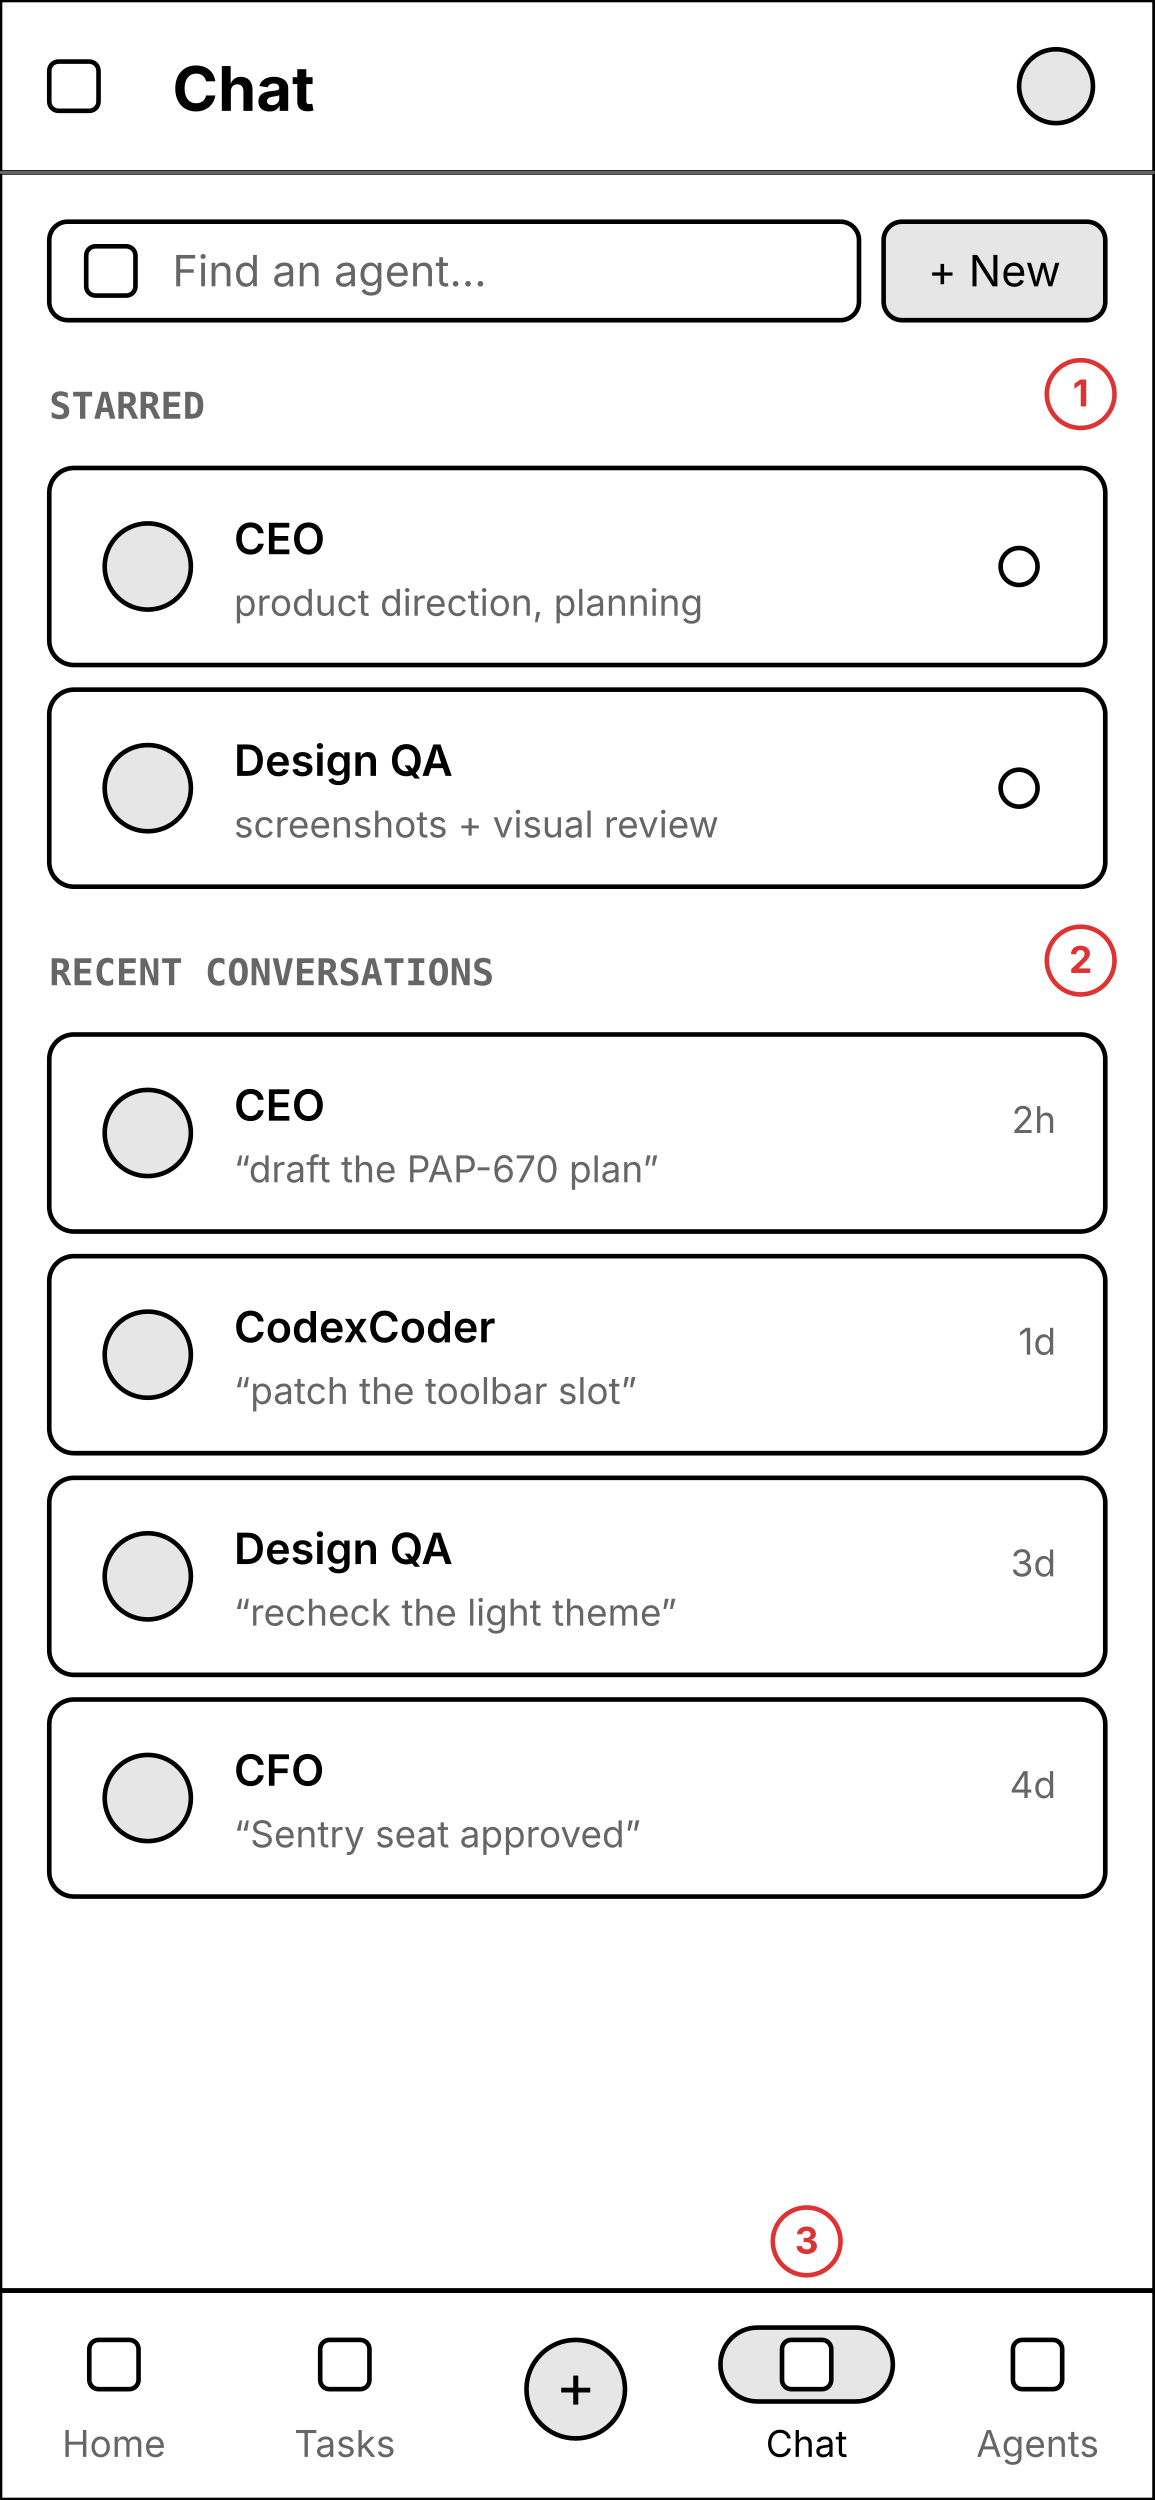
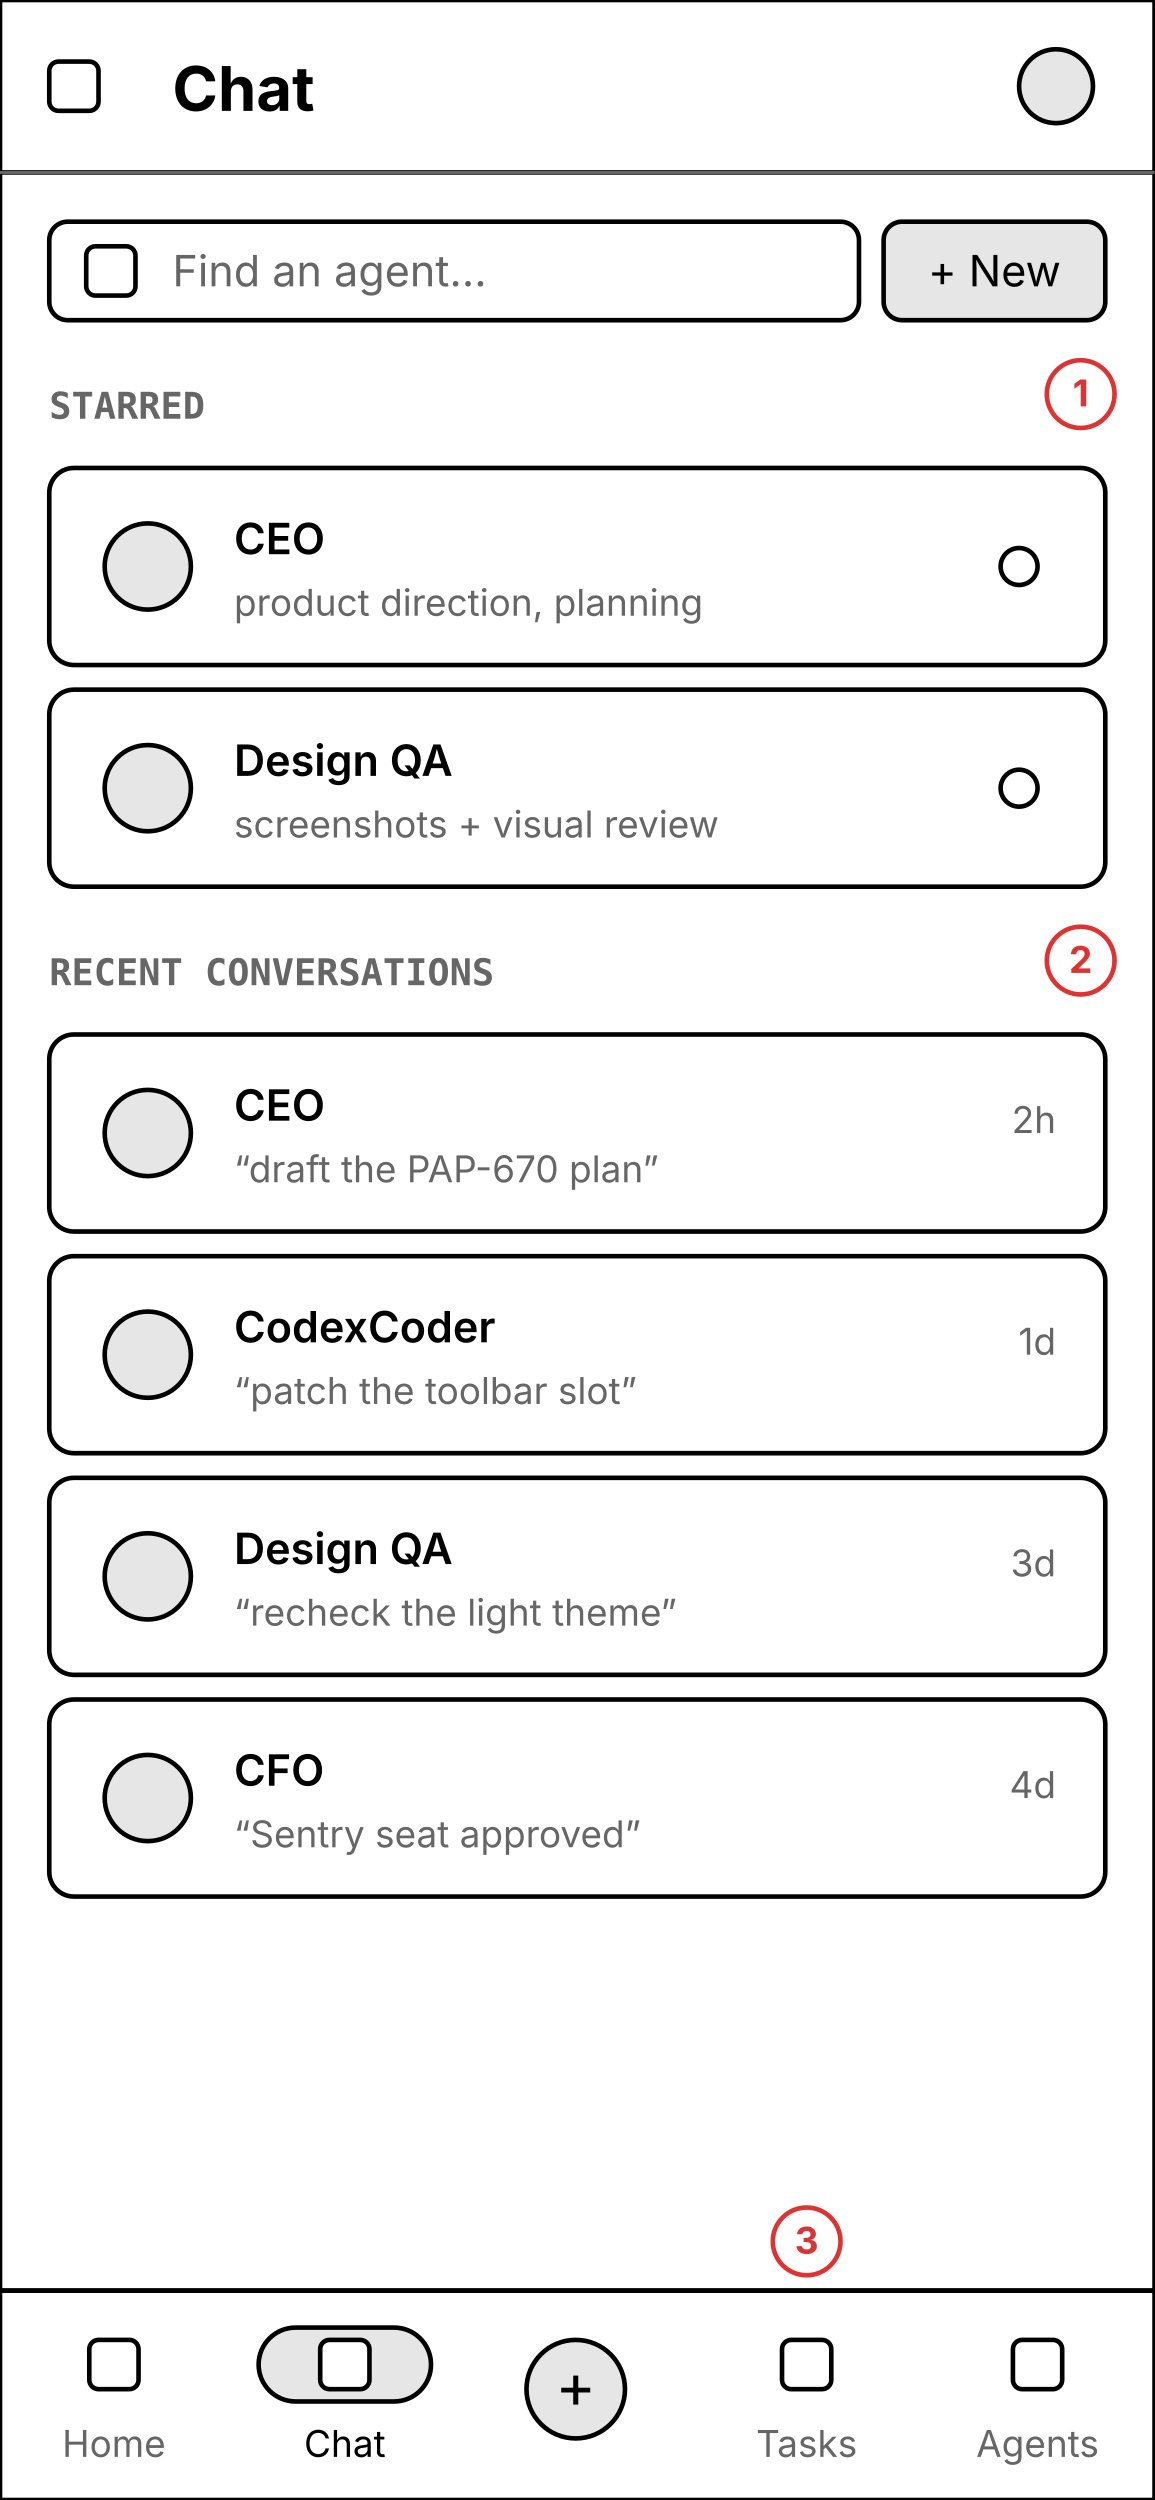
<svg xmlns="http://www.w3.org/2000/svg" width="375" height="812" viewBox="0 0 375 812" font-family="-apple-system, system-ui, sans-serif" fill="#fff" stroke="#000" stroke-width="1.5">
  <rect x="0" y="0" width="375" height="812" />
  <rect x="0" y="0" width="375" height="56" rx="0" fill="#fff" stroke="#000" stroke-width="1.5" />
  <rect x="16" y="20" width="16" height="16" rx="3" fill="#fff" stroke="#000" stroke-width="1.5" />
  <text x="56" y="36" font-size="20" text-anchor="start" stroke="none" fill="#000" font-weight="bold">Chat</text>
  <circle cx="343" cy="28" r="12" fill="#e6e6e6" stroke="#000" stroke-width="1.5" />
  <line x1="0" y1="56" x2="375" y2="56" stroke="#666" stroke-width="1" />
  <rect x="16" y="72" width="263" height="32" rx="6" fill="#fff" stroke="#000" stroke-width="1.5" />
  <rect x="28" y="80" width="16" height="16" rx="3" fill="#fff" stroke="#000" stroke-width="1.5" />
  <text x="56" y="93" font-size="14" text-anchor="start" stroke="none" fill="#666">Find an agent…</text>
  <rect x="287" y="72" width="72" height="32" rx="6" fill="#e6e6e6" stroke="#000" stroke-width="1.5" />
  <text x="323" y="93" font-size="14" text-anchor="middle" stroke="none" fill="#000">+ New</text>
  <text x="16" y="136" font-size="12" text-anchor="start" stroke="none" fill="#666" font-weight="600" font-family="ui-monospace, SFMono-Regular, monospace">STARRED</text>
  <rect x="16" y="152" width="343" height="64" rx="8" fill="#fff" stroke="#000" stroke-width="1.5" />
  <circle cx="48" cy="184" r="14" fill="#e6e6e6" stroke="#000" stroke-width="1.5" />
  <text x="76" y="180" font-size="14" text-anchor="start" stroke="none" fill="#000" font-weight="600">CEO</text>
  <text x="76" y="200" font-size="12" text-anchor="start" stroke="none" fill="#666">product direction, planning</text>
  <circle cx="331" cy="184" r="6" fill="#fff" stroke="#000" stroke-width="1.5" />
  <rect x="16" y="224" width="343" height="64" rx="8" fill="#fff" stroke="#000" stroke-width="1.5" />
  <circle cx="48" cy="256" r="14" fill="#e6e6e6" stroke="#000" stroke-width="1.5" />
  <text x="76" y="252" font-size="14" text-anchor="start" stroke="none" fill="#000" font-weight="600">Design QA</text>
  <text x="76" y="272" font-size="12" text-anchor="start" stroke="none" fill="#666">screenshots + visual review</text>
  <circle cx="331" cy="256" r="6" fill="#fff" stroke="#000" stroke-width="1.5" />
  <text x="16" y="320" font-size="12" text-anchor="start" stroke="none" fill="#666" font-weight="600" font-family="ui-monospace, SFMono-Regular, monospace">RECENT CONVERSATIONS</text>
  <rect x="16" y="336" width="343" height="64" rx="8" fill="#fff" stroke="#000" stroke-width="1.5" />
  <circle cx="48" cy="368" r="14" fill="#e6e6e6" stroke="#000" stroke-width="1.5" />
  <text x="76" y="364" font-size="14" text-anchor="start" stroke="none" fill="#000" font-weight="600">CEO</text>
  <text x="76" y="384" font-size="12" text-anchor="start" stroke="none" fill="#666">“draft the PAP-670 plan”</text>
  <text x="343" y="368" font-size="12" text-anchor="end" stroke="none" fill="#666">2h</text>
  <rect x="16" y="408" width="343" height="64" rx="8" fill="#fff" stroke="#000" stroke-width="1.5" />
  <circle cx="48" cy="440" r="14" fill="#e6e6e6" stroke="#000" stroke-width="1.5" />
  <text x="76" y="436" font-size="14" text-anchor="start" stroke="none" fill="#000" font-weight="600">CodexCoder</text>
  <text x="76" y="456" font-size="12" text-anchor="start" stroke="none" fill="#666">“patch the toolbar slot”</text>
  <text x="343" y="440" font-size="12" text-anchor="end" stroke="none" fill="#666">1d</text>
  <rect x="16" y="480" width="343" height="64" rx="8" fill="#fff" stroke="#000" stroke-width="1.5" />
  <circle cx="48" cy="512" r="14" fill="#e6e6e6" stroke="#000" stroke-width="1.5" />
  <text x="76" y="508" font-size="14" text-anchor="start" stroke="none" fill="#000" font-weight="600">Design QA</text>
  <text x="76" y="528" font-size="12" text-anchor="start" stroke="none" fill="#666">“recheck the light theme”</text>
  <text x="343" y="512" font-size="12" text-anchor="end" stroke="none" fill="#666">3d</text>
  <rect x="16" y="552" width="343" height="64" rx="8" fill="#fff" stroke="#000" stroke-width="1.5" />
  <circle cx="48" cy="584" r="14" fill="#e6e6e6" stroke="#000" stroke-width="1.5" />
  <text x="76" y="580" font-size="14" text-anchor="start" stroke="none" fill="#000" font-weight="600">CFO</text>
  <text x="76" y="600" font-size="12" text-anchor="start" stroke="none" fill="#666">“Sentry seat approved”</text>
  <text x="343" y="584" font-size="12" text-anchor="end" stroke="none" fill="#666">4d</text>
  <rect x="0" y="744" width="375" height="68" rx="0" fill="#fff" stroke="#000" stroke-width="1.5" />
  <line x1="0" y1="744" x2="375" y2="744" stroke="#000" stroke-width="1.5" />
  <rect x="29" y="760" width="16" height="16" rx="3" fill="#fff" stroke="#000" stroke-width="1.5" />
  <text x="37" y="798" font-size="12" text-anchor="middle" stroke="none" fill="#666">Home</text>
+   <rect x="84" y="756" width="56" height="24" rx="12" fill="#e6e6e6" stroke="#000" stroke-width="1.5" />
  <rect x="104" y="760" width="16" height="16" rx="3" fill="#fff" stroke="#000" stroke-width="1.5" />
-   <text x="112" y="798" font-size="12" text-anchor="middle" stroke="none" fill="#666">Tasks</text>
+   <text x="112" y="798" font-size="12" text-anchor="middle" stroke="none" fill="#000">Chat</text>
  <circle cx="187" cy="776" r="16" fill="#e6e6e6" stroke="#000" stroke-width="1.5" />
  <text x="187" y="782" font-size="20" text-anchor="middle" stroke="none" fill="#000">+</text>
-   <rect x="234" y="756" width="56" height="24" rx="12" fill="#e6e6e6" stroke="#000" stroke-width="1.5" />
  <rect x="254" y="760" width="16" height="16" rx="3" fill="#fff" stroke="#000" stroke-width="1.5" />
-   <text x="262" y="798" font-size="12" text-anchor="middle" stroke="none" fill="#000">Chat</text>
+   <text x="262" y="798" font-size="12" text-anchor="middle" stroke="none" fill="#666">Tasks</text>
  <rect x="329" y="760" width="16" height="16" rx="3" fill="#fff" stroke="#000" stroke-width="1.5" />
  <text x="337" y="798" font-size="12" text-anchor="middle" stroke="none" fill="#666">Agents</text>
  <circle cx="351" cy="128" r="11" fill="#fff" stroke="#d33" stroke-width="1.5" />
  <text x="351" y="132" font-size="12" text-anchor="middle" stroke="none" fill="#d33" font-weight="bold">1</text>
  <circle cx="351" cy="312" r="11" fill="#fff" stroke="#d33" stroke-width="1.5" />
  <text x="351" y="316" font-size="12" text-anchor="middle" stroke="none" fill="#d33" font-weight="bold">2</text>
  <circle cx="262" cy="728" r="11" fill="#fff" stroke="#d33" stroke-width="1.5" />
  <text x="262" y="732" font-size="12" text-anchor="middle" stroke="none" fill="#d33" font-weight="bold">3</text>
</svg>
